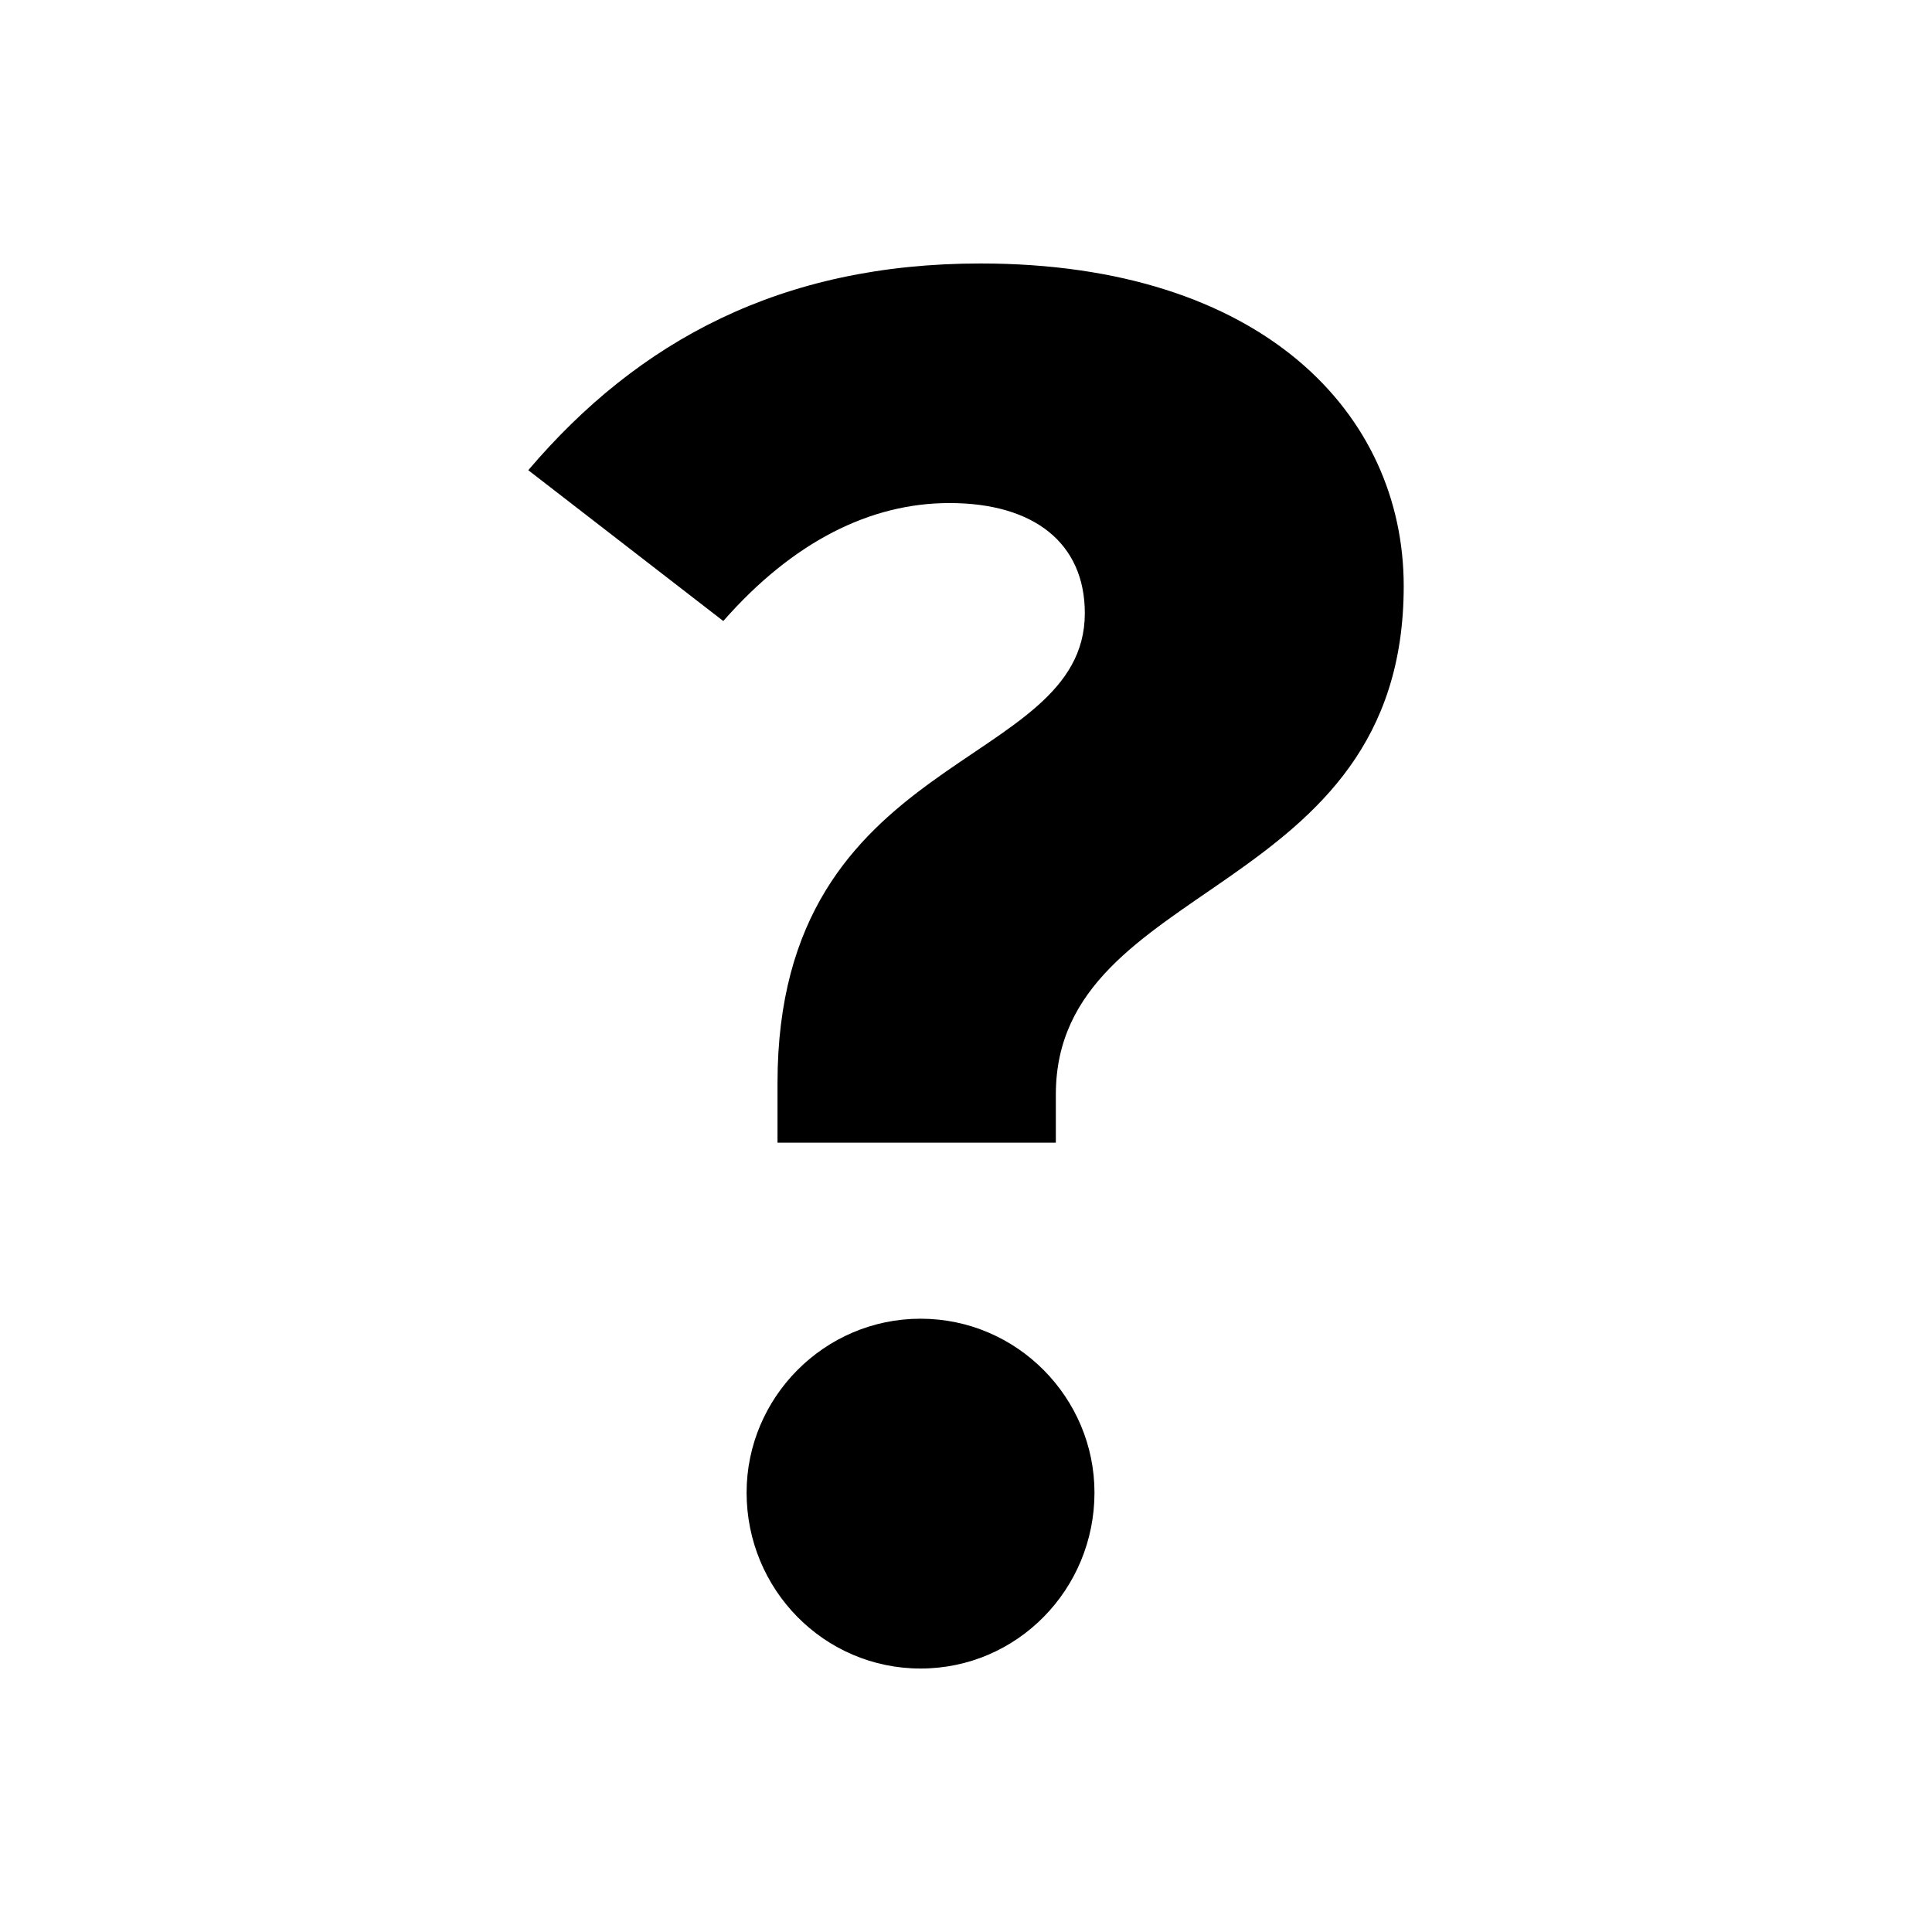
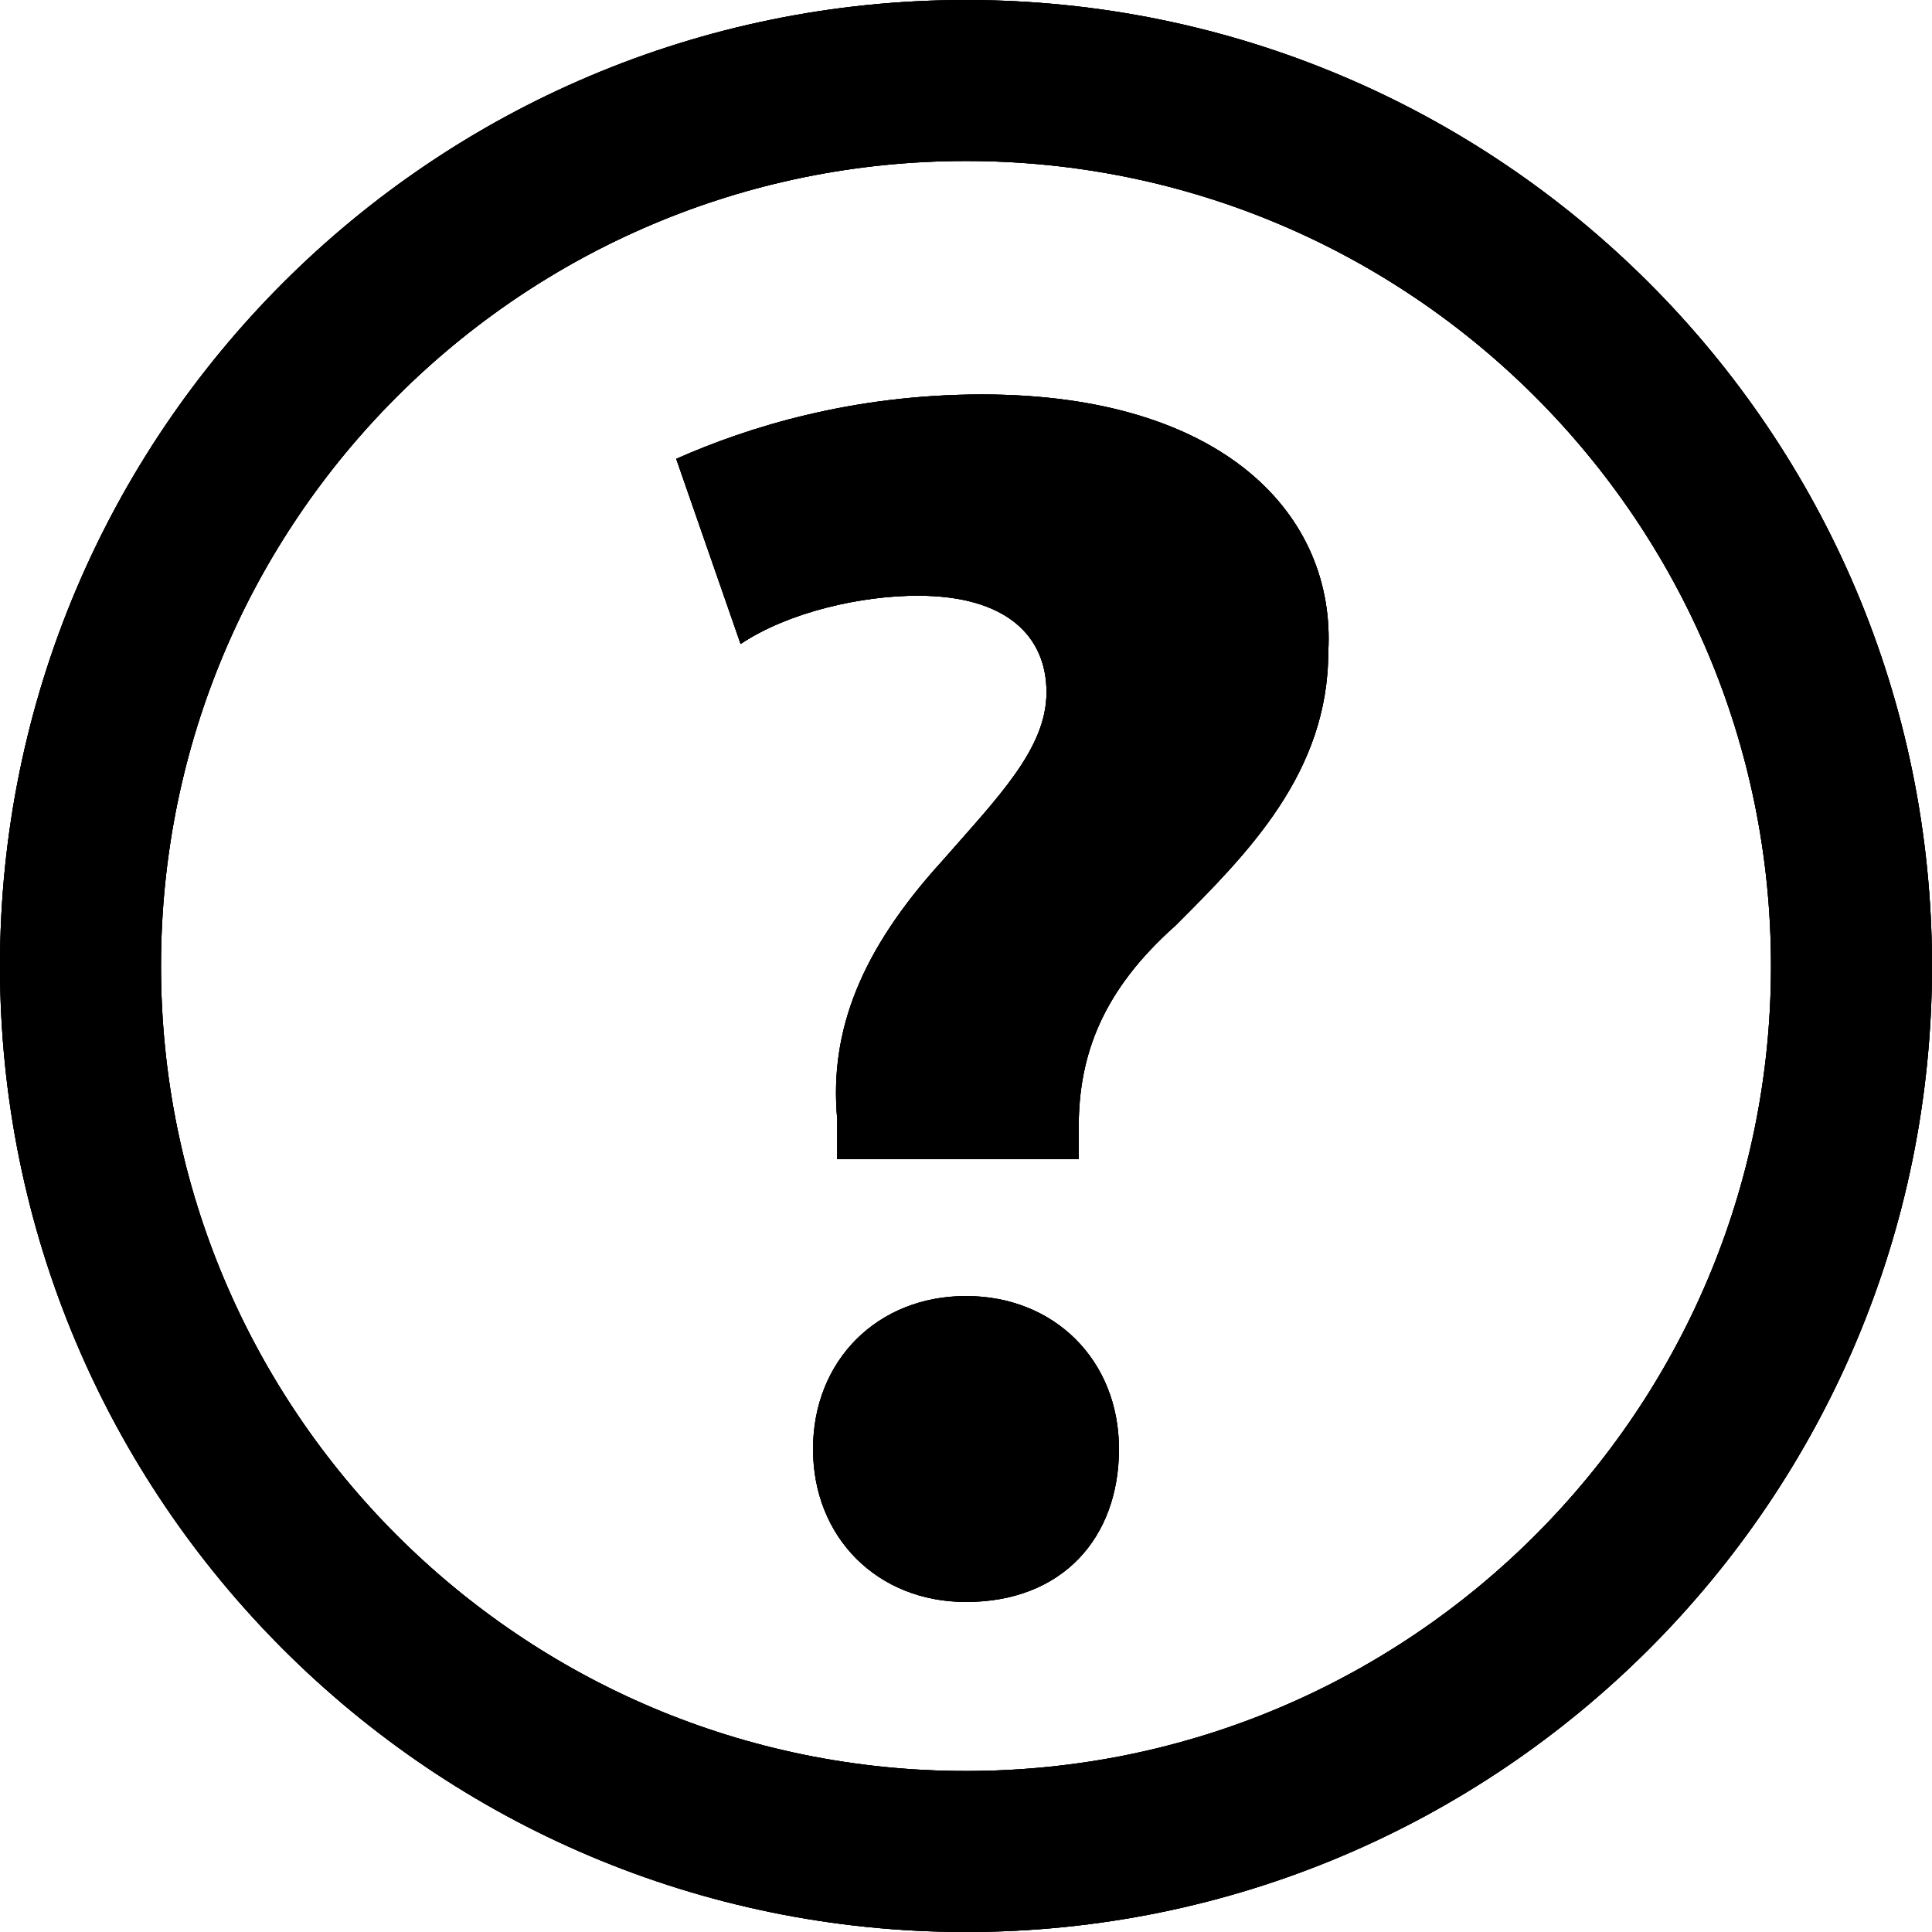
- <svg xmlns="http://www.w3.org/2000/svg" viewBox="0 0 16 16">
-   <path fill="#000000" d="M11.625,4.854c0,2.593-2.881,2.417-2.881,4.21v0.399H6.439V8.968c0-2.769,2.545-2.577,2.545-3.89 c0-0.576-0.416-0.912-1.121-0.912c-0.656,0-1.296,0.32-1.873,0.977L4.375,3.894C5.287,2.821,6.471,2.182,8.12,2.182 C10.457,2.182,11.625,3.43,11.625,4.854z M9.064,12.361c0,0.801-0.64,1.457-1.44,1.457c-0.801,0-1.441-0.656-1.441-1.457 c0-0.784,0.64-1.44,1.441-1.44C8.424,10.921,9.064,11.577,9.064,12.361z" />
+ <svg xmlns="http://www.w3.org/2000/svg" xmlns:xlink="http://www.w3.org/1999/xlink" width="24" height="24" viewBox="0 0 24 24">
+   <style>
+     use:not(:target) { display: none; }
+ 
+     path { fill: #000000; }
+     circle { fill: none; stroke: #000000; stroke-width: 2; }
+ 
+     #help-hover path { fill: #000000; }
+     #help-hover circle { fill: #FFCF00; stroke: #FFCF00; }
+ 
+     #help-pressed path { fill: #000000; }
+     #help-pressed circle { fill: #FF9F00; stroke: #FF9F00; }
+   </style>
+   <defs>
+     <g id="help-shape">
+       <circle cx="12" cy="12" r="11" />
+       <path d="M12.2,4.9c-1.6,0-2.9,0.4-3.8,0.8L9.2,8c0.6-0.4,1.5-0.6,2.2-0.6c1.1,0,1.6,0.5,1.6,1.2 c0,0.7-0.6,1.3-1.3,2.1c-1,1.1-1.4,2.1-1.3,3.2l0,0.5h3V14c0-0.9,0.3-1.7,1.2-2.5c0.9-0.9,1.9-1.9,1.9-3.4 C16.6,6.4,15.2,4.9,12.2,4.9z M12,16.1c-1.1,0-1.9,0.8-1.9,1.9c0,1.1,0.8,1.9,1.9,1.9c1.2,0,1.9-0.8,1.9-1.9 C13.9,16.9,13.1,16.1,12,16.1z" />
+     </g>
+   </defs>
+   <use id="help" xlink:href="#help-shape" />
+   <use id="help-hover" xlink:href="#help-shape" />
+   <use id="help-pressed" xlink:href="#help-shape" />
</svg>
